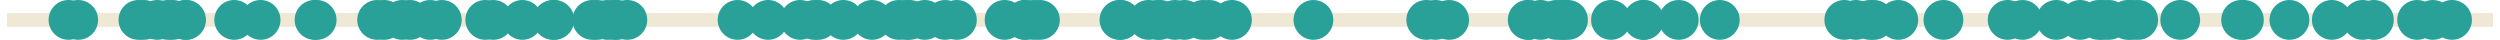
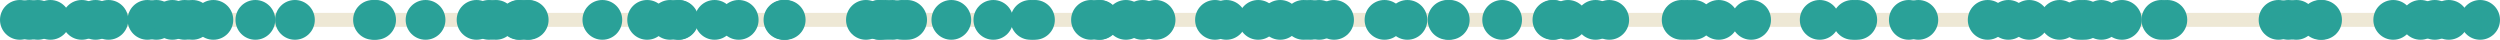
- <svg xmlns="http://www.w3.org/2000/svg" version="1.1" width="285.063pt" height="4.539pt" viewBox="-62.039 -62.039 285.063 4.539">
+ <svg xmlns="http://www.w3.org/2000/svg" version="1.1" width="285.449pt" height="4.539pt" viewBox="-62.039 -62.039 285.449 4.539">
  <g id="page1">
-     <path d="M-61.242-59.77H222.227" stroke="#eee8d5" fill="none" stroke-width="1.594" />
-     <path d="M11.762-59.77C11.762-61.023 10.746-62.039 9.492-62.039S7.227-61.023 7.227-59.77C7.227-58.516 8.238-57.5 9.492-57.5S11.762-58.516 11.762-59.77Z" fill="#2aa198" />
-     <path d="M217.633-59.77C217.633-61.023 216.617-62.039 215.364-62.039C214.11-62.039 213.094-61.023 213.094-59.77C213.094-58.516 214.11-57.5 215.364-57.5C216.617-57.5 217.633-58.516 217.633-59.77Z" fill="#2aa198" />
-     <path d="M215.84-59.77C215.84-61.023 214.825-62.039 213.575-62.039C212.321-62.039 211.305-61.023 211.305-59.77C211.305-58.516 212.321-57.5 213.575-57.5C214.825-57.5 215.84-58.516 215.84-59.77Z" fill="#2aa198" />
-     <path d="M156.68-59.77C156.68-61.023 155.664-62.039 154.41-62.039C153.157-62.039 152.141-61.023 152.141-59.77C152.141-58.516 153.157-57.5 154.41-57.5C155.664-57.5 156.68-58.516 156.68-59.77Z" fill="#2aa198" />
-     <path d="M196.09-59.77C196.09-61.023 195.075-62.039 193.825-62.039C192.571-62.039 191.555-61.023 191.555-59.77C191.555-58.516 192.571-57.5 193.825-57.5C195.075-57.5 196.09-58.516 196.09-59.77Z" fill="#2aa198" />
-     <path d="M57.121-59.77C57.121-61.023 56.106-62.039 54.852-62.039C53.602-62.039 52.586-61.023 52.586-59.77C52.586-58.516 53.602-57.5 54.852-57.5C56.106-57.5 57.121-58.516 57.121-59.77Z" fill="#2aa198" />
-     <path d="M-30.059-59.77C-30.059-61.023-31.074-62.039-32.324-62.039C-33.578-62.039-34.594-61.023-34.594-59.77C-34.594-58.516-33.578-57.5-32.324-57.5C-31.074-57.5-30.059-58.516-30.059-59.77Z" fill="#2aa198" />
-     <path d="M-13.906-59.77C-13.906-61.023-14.922-62.039-16.176-62.039C-17.426-62.039-18.441-61.023-18.441-59.77C-18.441-58.516-17.426-57.5-16.176-57.5C-14.922-57.5-13.906-58.516-13.906-59.77Z" fill="#2aa198" />
-     <path d="M9.488-59.77C9.488-61.023 8.473-62.039 7.223-62.039C5.969-62.039 4.953-61.023 4.953-59.77C4.953-58.516 5.969-57.5 7.223-57.5C8.473-57.5 9.488-58.516 9.488-59.77Z" fill="#2aa198" />
-     <path d="M188.828-59.77C188.828-61.023 187.813-62.039 186.563-62.039C185.309-62.039 184.293-61.023 184.293-59.77C184.293-58.516 185.309-57.5 186.563-57.5C187.813-57.5 188.828-58.516 188.828-59.77Z" fill="#2aa198" />
-     <path d="M74.203-59.77C74.203-61.023 73.188-62.039 71.934-62.039S69.668-61.023 69.668-59.77C69.668-58.516 70.68-57.5 71.934-57.5S74.203-58.516 74.203-59.77Z" fill="#2aa198" />
-     <path d="M89.992-59.77C89.992-61.023 88.977-62.039 87.727-62.039C86.473-62.039 85.457-61.023 85.457-59.77C85.457-58.516 86.473-57.5 87.727-57.5C88.977-57.5 89.992-58.516 89.992-59.77Z" fill="#2aa198" />
-     <path d="M180-59.77C180-61.023 178.985-62.039 177.735-62.039C176.481-62.039 175.465-61.023 175.465-59.77C175.465-58.516 176.481-57.5 177.735-57.5C178.985-57.5 180-58.516 180-59.77Z" fill="#2aa198" />
-     <path d="M72.211-59.77C72.211-61.023 71.196-62.039 69.946-62.039C68.692-62.039 67.676-61.023 67.676-59.77C67.676-58.516 68.692-57.5 69.946-57.5C71.196-57.5 72.211-58.516 72.211-59.77Z" fill="#2aa198" />
-     <path d="M80.703-59.77C80.703-61.023 79.688-62.039 78.434-62.039C77.184-62.039 76.168-61.023 76.168-59.77C76.168-58.516 77.184-57.5 78.434-57.5C79.688-57.5 80.703-58.516 80.703-59.77Z" fill="#2aa198" />
-     <path d="M127.688-59.77C127.688-61.023 126.676-62.039 125.422-62.039S123.153-61.023 123.153-59.77C123.153-58.516 124.168-57.5 125.422-57.5S127.688-58.516 127.688-59.77Z" fill="#2aa198" />
-     <path d="M174.7-59.77C174.7-61.023 173.684-62.039 172.43-62.039S170.16-61.023 170.16-59.77C170.16-58.516 171.176-57.5 172.43-57.5S174.7-58.516 174.7-59.77Z" fill="#2aa198" />
-     <path d="M71.192-59.77C71.192-61.023 70.176-62.039 68.922-62.039C67.672-62.039 66.657-61.023 66.657-59.77C66.657-58.516 67.672-57.5 68.922-57.5C70.176-57.5 71.192-58.516 71.192-59.77Z" fill="#2aa198" />
-     <path d="M151.848-59.77C151.848-61.023 150.832-62.039 149.578-62.039C148.328-62.039 147.313-61.023 147.313-59.77C147.313-58.516 148.328-57.5 149.578-57.5C150.832-57.5 151.848-58.516 151.848-59.77Z" fill="#2aa198" />
-     <path d="M119.02-59.77C119.02-61.023 118.008-62.039 116.754-62.039S114.485-61.023 114.485-59.77C114.485-58.516 115.5-57.5 116.754-57.5S119.02-58.516 119.02-59.77Z" fill="#2aa198" />
-     <path d="M49.34-59.77C49.34-61.023 48.325-62.039 47.071-62.039C45.821-62.039 44.805-61.023 44.805-59.77C44.805-58.516 45.821-57.5 47.071-57.5C48.325-57.5 49.34-58.516 49.34-59.77Z" fill="#2aa198" />
-     <path d="M102.856-59.77C102.856-61.023 101.844-62.039 100.59-62.039S98.321-61.023 98.321-59.77C98.321-58.516 99.336-57.5 100.59-57.5S102.856-58.516 102.856-59.77Z" fill="#2aa198" />
-     <path d="M-40.066-59.77C-40.066-61.023-41.082-62.039-42.336-62.039C-43.586-62.039-44.602-61.023-44.602-59.77C-44.602-58.516-43.586-57.5-42.336-57.5C-41.082-57.5-40.066-58.516-40.066-59.77Z" fill="#2aa198" />
-     <path d="M10.609-59.77C10.609-61.023 9.594-62.039 8.344-62.039C7.09-62.039 6.074-61.023 6.074-59.77C6.074-58.516 7.09-57.5 8.344-57.5C9.594-57.5 10.609-58.516 10.609-59.77Z" fill="#2aa198" />
-     <path d="M-40.633-59.77C-40.633-61.023-41.648-62.039-42.902-62.039C-44.152-62.039-45.168-61.023-45.168-59.77C-45.168-58.516-44.152-57.5-42.902-57.5C-41.648-57.5-40.633-58.516-40.633-59.77Z" fill="#2aa198" />
-     <path d="M201.282-59.77C201.282-61.023 200.266-62.039 199.012-62.039C197.762-62.039 196.746-61.023 196.746-59.77C196.746-58.516 197.762-57.5 199.012-57.5C200.266-57.5 201.282-58.516 201.282-59.77Z" fill="#2aa198" />
-     <path d="M39.664-59.77C39.664-61.023 38.648-62.039 37.395-62.039C36.145-62.039 35.129-61.023 35.129-59.77C35.129-58.516 36.145-57.5 37.395-57.5C38.648-57.5 39.664-58.516 39.664-59.77Z" fill="#2aa198" />
-     <path d="M-15.973-59.77C-15.973-61.023-16.988-62.039-18.242-62.039S-20.508-61.023-20.508-59.77C-20.508-58.516-19.496-57.5-18.242-57.5S-15.973-58.516-15.973-59.77Z" fill="#2aa198" />
-     <path d="M183.285-59.77C183.285-61.023 182.27-62.039 181.016-62.039S178.746-61.023 178.746-59.77C178.746-58.516 179.762-57.5 181.016-57.5S183.285-58.516 183.285-59.77Z" fill="#2aa198" />
-     <path d="M24.336-59.77C24.336-61.023 23.32-62.039 22.066-62.039S19.797-61.023 19.797-59.77C19.797-58.516 20.812-57.5 22.066-57.5S24.336-58.516 24.336-59.77Z" fill="#2aa198" />
-     <path d="M180.7-59.77C180.7-61.023 179.688-62.039 178.434-62.039S176.164-61.023 176.164-59.77C176.164-58.516 177.18-57.5 178.434-57.5S180.7-58.516 180.7-59.77Z" fill="#2aa198" />
-     <path d="M36.395-59.77C36.395-61.023 35.379-62.039 34.125-62.039C32.875-62.039 31.859-61.023 31.859-59.77C31.859-58.516 32.875-57.5 34.125-57.5C35.379-57.5 36.395-58.516 36.395-59.77Z" fill="#2aa198" />
-     <path d="M118.492-59.77C118.492-61.023 117.477-62.039 116.227-62.039C114.973-62.039 113.957-61.023 113.957-59.77C113.957-58.516 114.973-57.5 116.227-57.5C117.477-57.5 118.492-58.516 118.492-59.77Z" fill="#2aa198" />
-     <path d="M115.891-59.77C115.891-61.023 114.875-62.039 113.621-62.039C112.371-62.039 111.356-61.023 111.356-59.77C111.356-58.516 112.371-57.5 113.621-57.5C114.875-57.5 115.891-58.516 115.891-59.77Z" fill="#2aa198" />
-     <path d="M48-59.77C48-61.023 46.985-62.039 45.731-62.039S43.461-61.023 43.461-59.77C43.461-58.516 44.477-57.5 45.731-57.5S48-58.516 48-59.77Z" fill="#2aa198" />
-     <path d="M-43.375-59.77C-43.375-61.023-44.391-62.039-45.645-62.039C-46.895-62.039-47.91-61.023-47.91-59.77C-47.91-58.516-46.895-57.5-45.645-57.5C-44.391-57.5-43.375-58.516-43.375-59.77Z" fill="#2aa198" />
-     <path d="M67.875-59.77C67.875-61.023 66.86-62.039 65.606-62.039S63.34-61.023 63.34-59.77C63.34-58.516 64.352-57.5 65.606-57.5S67.875-58.516 67.875-59.77Z" fill="#2aa198" />
-     <path d="M-38.605-59.77C-38.605-61.023-39.621-62.039-40.871-62.039C-42.125-62.039-43.141-61.023-43.141-59.77C-43.141-58.516-42.125-57.5-40.871-57.5C-39.621-57.5-38.605-58.516-38.605-59.77Z" fill="#2aa198" />
-     <path d="M206.117-59.77C206.117-61.023 205.102-62.039 203.848-62.039C202.598-62.039 201.582-61.023 201.582-59.77C201.582-58.516 202.598-57.5 203.848-57.5C205.102-57.5 206.117-58.516 206.117-59.77Z" fill="#2aa198" />
-     <path d="M58.11-59.77C58.11-61.023 57.098-62.039 55.844-62.039S53.575-61.023 53.575-59.77C53.575-58.516 54.59-57.5 55.844-57.5S58.11-58.516 58.11-59.77Z" fill="#2aa198" />
-     <path d="M195.774-59.77C195.774-61.023 194.758-62.039 193.508-62.039C192.254-62.039 191.239-61.023 191.239-59.77C191.239-58.516 192.254-57.5 193.508-57.5C194.758-57.5 195.774-58.516 195.774-59.77Z" fill="#2aa198" />
-     <path d="M105.469-59.77C105.469-61.023 104.453-62.039 103.203-62.039C101.95-62.039 100.934-61.023 100.934-59.77C100.934-58.516 101.95-57.5 103.203-57.5C104.453-57.5 105.469-58.516 105.469-59.77Z" fill="#2aa198" />
-     <path d="M75.297-59.77C75.297-61.023 74.282-62.039 73.028-62.039C71.778-62.039 70.762-61.023 70.762-59.77C70.762-58.516 71.778-57.5 73.028-57.5C74.282-57.5 75.297-58.516 75.297-59.77Z" fill="#2aa198" />
-     <path d="M-16.77-59.77C-16.77-61.023-17.785-62.039-19.039-62.039C-20.289-62.039-21.305-61.023-21.305-59.77C-21.305-58.516-20.289-57.5-19.039-57.5C-17.785-57.5-16.77-58.516-16.77-59.77Z" fill="#2aa198" />
-     <path d="M72.492-59.77C72.492-61.023 71.477-62.039 70.227-62.039C68.973-62.039 67.957-61.023 67.957-59.77C67.957-58.516 68.973-57.5 70.227-57.5C71.477-57.5 72.492-58.516 72.492-59.77Z" fill="#2aa198" />
-     <path d="M-.207-59.77C-.207-61.023-1.223-62.039-2.477-62.039C-3.727-62.039-4.742-61.023-4.742-59.77C-4.742-58.516-3.727-57.5-2.477-57.5C-1.223-57.5-.207-58.516-.207-59.77Z" fill="#2aa198" />
-     <path d="M127.598-59.77C127.598-61.023 126.582-62.039 125.332-62.039C124.078-62.039 123.063-61.023 123.063-59.77C123.063-58.516 124.078-57.5 125.332-57.5C126.582-57.5 127.598-58.516 127.598-59.77Z" fill="#2aa198" />
-     <path d="M-33.066-59.77C-33.066-61.023-34.082-62.039-35.336-62.039S-37.602-61.023-37.602-59.77C-37.602-58.516-36.59-57.5-35.336-57.5S-33.066-58.516-33.066-59.77Z" fill="#2aa198" />
-     <path d="M161.828-59.77C161.828-61.023 160.813-62.039 159.563-62.039C158.309-62.039 157.293-61.023 157.293-59.77C157.293-58.516 158.309-57.5 159.563-57.5C160.813-57.5 161.828-58.516 161.828-59.77Z" fill="#2aa198" />
-     <path d="M117.703-59.77C117.703-61.023 116.688-62.039 115.434-62.039C114.184-62.039 113.168-61.023 113.168-59.77C113.168-58.516 114.184-57.5 115.434-57.5C116.688-57.5 117.703-58.516 117.703-59.77Z" fill="#2aa198" />
-     <path d="M179.535-59.77C179.535-61.023 178.52-62.039 177.266-62.039S174.996-61.023 174.996-59.77C174.996-58.516 176.012-57.5 177.266-57.5S179.535-58.516 179.535-59.77Z" fill="#2aa198" />
-     <path d="M177.414-59.77C177.414-61.023 176.399-62.039 175.145-62.039C173.895-62.039 172.879-61.023 172.879-59.77C172.879-58.516 173.895-57.5 175.145-57.5C176.399-57.5 177.414-58.516 177.414-59.77Z" fill="#2aa198" />
-     <path d="M78.121-59.77C78.121-61.023 77.106-62.039 75.852-62.039C74.602-62.039 73.586-61.023 73.586-59.77C73.586-58.516 74.602-57.5 75.852-57.5C77.106-57.5 78.121-58.516 78.121-59.77Z" fill="#2aa198" />
-     <path d="M170.84-59.77C170.84-61.023 169.825-62.039 168.571-62.039C167.321-62.039 166.305-61.023 166.305-59.77C166.305-58.516 167.321-57.5 168.571-57.5C169.825-57.5 170.84-58.516 170.84-59.77Z" fill="#2aa198" />
-     <path d="M-51.965-59.77C-51.965-61.023-52.98-62.039-54.234-62.039C-55.484-62.039-56.5-61.023-56.5-59.77C-56.5-58.516-55.484-57.5-54.234-57.5C-52.98-57.5-51.965-58.516-51.965-59.77Z" fill="#2aa198" />
-     <path d="M45.68-59.77C45.68-61.023 44.664-62.039 43.414-62.039C42.16-62.039 41.145-61.023 41.145-59.77C41.145-58.516 42.16-57.5 43.414-57.5C44.664-57.5 45.68-58.516 45.68-59.77Z" fill="#2aa198" />
-     <path d="M-4.438-59.77C-4.438-61.023-5.453-62.039-6.707-62.039C-7.957-62.039-8.973-61.023-8.973-59.77C-8.973-58.516-7.957-57.5-6.707-57.5C-5.453-57.5-4.438-58.516-4.438-59.77Z" fill="#2aa198" />
-     <path d="M77.387-59.77C77.387-61.023 76.371-62.039 75.117-62.039C73.864-62.039 72.848-61.023 72.848-59.77C72.848-58.516 73.864-57.5 75.117-57.5C76.371-57.5 77.387-58.516 77.387-59.77Z" fill="#2aa198" />
-     <path d="M43.95-59.77C43.95-61.023 42.934-62.039 41.684-62.039C40.43-62.039 39.414-61.023 39.414-59.77C39.414-58.516 40.43-57.5 41.684-57.5C42.934-57.5 43.95-58.516 43.95-59.77Z" fill="#2aa198" />
-     <path d="M31.461-59.77C31.461-61.023 30.445-62.039 29.195-62.039C27.941-62.039 26.926-61.023 26.926-59.77C26.926-58.516 27.941-57.5 29.195-57.5C30.445-57.5 31.461-58.516 31.461-59.77Z" fill="#2aa198" />
-     <path d="M210.914-59.77C210.914-61.023 209.899-62.039 208.645-62.039C207.395-62.039 206.379-61.023 206.379-59.77C206.379-58.516 207.395-57.5 208.645-57.5C209.899-57.5 210.914-58.516 210.914-59.77Z" fill="#2aa198" />
-     <path d="M169.149-59.77C169.149-61.023 168.133-62.039 166.879-62.039C165.629-62.039 164.614-61.023 164.614-59.77C164.614-58.516 165.629-57.5 166.879-57.5C168.133-57.5 169.149-58.516 169.149-59.77Z" fill="#2aa198" />
-     <path d="M57.117-59.77C57.117-61.023 56.102-62.039 54.848-62.039C53.598-62.039 52.582-61.023 52.582-59.77C52.582-58.516 53.598-57.5 54.848-57.5C56.102-57.5 57.117-58.516 57.117-59.77Z" fill="#2aa198" />
-     <path d="M-23.906-59.77C-23.906-61.023-24.922-62.039-26.176-62.039C-27.426-62.039-28.441-61.023-28.441-59.77C-28.441-58.516-27.426-57.5-26.176-57.5C-24.922-57.5-23.906-58.516-23.906-59.77Z" fill="#2aa198" />
-     <path d="M103.918-59.77C103.918-61.023 102.903-62.039 101.649-62.039C100.399-62.039 99.383-61.023 99.383-59.77C99.383-58.516 100.399-57.5 101.649-57.5C102.903-57.5 103.918-58.516 103.918-59.77Z" fill="#2aa198" />
-     <path d="M-10.719-59.77C-10.719-61.023-11.734-62.039-12.988-62.039C-14.238-62.039-15.254-61.023-15.254-59.77C-15.254-58.516-14.238-57.5-12.988-57.5C-11.734-57.5-10.719-58.516-10.719-59.77Z" fill="#2aa198" />
-     <path d="M-43.988-59.77C-43.988-61.023-45.004-62.039-46.258-62.039C-47.508-62.039-48.523-61.023-48.523-59.77C-48.523-58.516-47.508-57.5-46.258-57.5C-45.004-57.5-43.988-58.516-43.988-59.77Z" fill="#2aa198" />
-     <path d="M-3.527-59.77C-3.527-61.023-4.539-62.039-5.793-62.039S-8.062-61.023-8.062-59.77C-8.062-58.516-7.047-57.5-5.793-57.5S-3.527-58.516-3.527-59.77Z" fill="#2aa198" />
-     <path d="M33.516-59.77C33.516-61.023 32.5-62.039 31.25-62.039C29.996-62.039 28.98-61.023 28.98-59.77C28.98-58.516 29.996-57.5 31.25-57.5C32.5-57.5 33.516-58.516 33.516-59.77Z" fill="#2aa198" />
-     <path d="M-38.559-59.77C-38.559-61.023-39.57-62.039-40.824-62.039S-43.094-61.023-43.094-59.77C-43.094-58.516-42.078-57.5-40.824-57.5S-38.559-58.516-38.559-59.77Z" fill="#2aa198" />
-     <path d="M27.812-59.77C27.812-61.023 26.797-62.039 25.543-62.039C24.293-62.039 23.277-61.023 23.277-59.77C23.277-58.516 24.293-57.5 25.543-57.5C26.797-57.5 27.812-58.516 27.812-59.77Z" fill="#2aa198" />
-     <path d="M-23.664-59.77C-23.664-61.023-24.68-62.039-25.934-62.039C-27.184-62.039-28.199-61.023-28.199-59.77C-28.199-58.516-27.184-57.5-25.934-57.5C-24.68-57.5-23.664-58.516-23.664-59.77Z" fill="#2aa198" />
-     <path d="M58.805-59.77C58.805-61.023 57.789-62.039 56.535-62.039C55.282-62.039 54.27-61.023 54.27-59.77C54.27-58.516 55.282-57.5 56.535-57.5C57.789-57.5 58.805-58.516 58.805-59.77Z" fill="#2aa198" />
-     <path d="M118.328-59.77C118.328-61.023 117.313-62.039 116.063-62.039C114.809-62.039 113.793-61.023 113.793-59.77C113.793-58.516 114.809-57.5 116.063-57.5C117.313-57.5 118.328-58.516 118.328-59.77Z" fill="#2aa198" />
-     <path d="M68.02-59.77C68.02-61.023 67.004-62.039 65.754-62.039C64.5-62.039 63.485-61.023 63.485-59.77C63.485-58.516 64.5-57.5 65.754-57.5C67.004-57.5 68.02-58.516 68.02-59.77Z" fill="#2aa198" />
-     <path d="M-41.832-59.77C-41.832-61.023-42.848-62.039-44.098-62.039C-45.352-62.039-46.367-61.023-46.367-59.77C-46.367-58.516-45.352-57.5-44.098-57.5C-42.848-57.5-41.832-58.516-41.832-59.77Z" fill="#2aa198" />
-     <path d="M184.035-59.77C184.035-61.023 183.02-62.039 181.77-62.039C180.516-62.039 179.5-61.023 179.5-59.77C179.5-58.516 180.516-57.5 181.77-57.5C183.02-57.5 184.035-58.516 184.035-59.77Z" fill="#2aa198" />
-     <path d="M209.629-59.77C209.629-61.023 208.614-62.039 207.364-62.039C206.11-62.039 205.094-61.023 205.094-59.77C205.094-58.516 206.11-57.5 207.364-57.5C208.614-57.5 209.629-58.516 209.629-59.77Z" fill="#2aa198" />
-     <path d="M3.441-59.77C3.441-61.023 2.426-62.039 1.176-62.039C-.078-62.039-1.094-61.023-1.094-59.77C-1.094-58.516-.078-57.5 1.176-57.5C2.426-57.5 3.441-58.516 3.441-59.77Z" fill="#2aa198" />
-     <path d="M10.238-59.77C10.238-61.023 9.223-62.039 7.969-62.039C6.719-62.039 5.703-61.023 5.703-59.77C5.703-58.516 6.719-57.5 7.969-57.5C9.223-57.5 10.238-58.516 10.238-59.77Z" fill="#2aa198" />
-     <path d="M150.524-59.77C150.524-61.023 149.508-62.039 148.254-62.039C147.004-62.039 145.989-61.023 145.989-59.77C145.989-58.516 147.004-57.5 148.254-57.5C149.508-57.5 150.524-58.516 150.524-59.77Z" fill="#2aa198" />
-     <path d="M219.821-59.77C219.821-61.023 218.805-62.039 217.551-62.039C216.301-62.039 215.285-61.023 215.285-59.77C215.285-58.516 216.301-57.5 217.551-57.5C218.805-57.5 219.821-58.516 219.821-59.77Z" fill="#2aa198" />
-     <path d="M153.453-59.77C153.453-61.023 152.438-62.039 151.184-62.039S148.914-61.023 148.914-59.77C148.914-58.516 149.93-57.5 151.184-57.5S153.453-58.516 153.453-59.77Z" fill="#2aa198" />
-     <path d="M8.309-59.77C8.309-61.023 7.293-62.039 6.039-62.039C4.789-62.039 3.773-61.023 3.773-59.77C3.773-58.516 4.789-57.5 6.039-57.5C7.293-57.5 8.309-58.516 8.309-59.77Z" fill="#2aa198" />
-     <path d="M136.328-59.77C136.328-61.023 135.313-62.039 134.059-62.039C132.809-62.039 131.793-61.023 131.793-59.77C131.793-58.516 132.809-57.5 134.059-57.5C135.313-57.5 136.328-58.516 136.328-59.77Z" fill="#2aa198" />
-     <path d="M-50.855-59.77C-50.855-61.023-51.867-62.039-53.121-62.039C-54.375-62.039-55.391-61.023-55.391-59.77C-55.391-58.516-54.375-57.5-53.121-57.5C-51.867-57.5-50.855-58.516-50.855-59.77Z" fill="#2aa198" />
-     <path d="M33.086-59.77C33.086-61.023 32.07-62.039 30.816-62.039S28.551-61.023 28.551-59.77C28.551-58.516 29.562-57.5 30.816-57.5S33.086-58.516 33.086-59.77Z" fill="#2aa198" />
-     <path d="M131.645-59.77C131.645-61.023 130.629-62.039 129.375-62.039S127.106-61.023 127.106-59.77C127.106-58.516 128.121-57.5 129.375-57.5S131.645-58.516 131.645-59.77Z" fill="#2aa198" />
-     <path d="M54.778-59.77C54.778-61.023 53.762-62.039 52.508-62.039C51.258-62.039 50.242-61.023 50.242-59.77C50.242-58.516 51.258-57.5 52.508-57.5C53.762-57.5 54.778-58.516 54.778-59.77Z" fill="#2aa198" />
-     <path d="M43.532-59.77C43.532-61.023 42.516-62.039 41.262-62.039C40.012-62.039 38.996-61.023 38.996-59.77C38.996-58.516 40.012-57.5 41.262-57.5C42.516-57.5 43.532-58.516 43.532-59.77Z" fill="#2aa198" />
-     <path d="M42.711-59.77C42.711-61.023 41.7-62.039 40.446-62.039S38.176-61.023 38.176-59.77C38.176-58.516 39.192-57.5 40.446-57.5S42.711-58.516 42.711-59.77Z" fill="#2aa198" />
-     <path d="M153.903-59.77C153.903-61.023 152.887-62.039 151.633-62.039S149.367-61.023 149.367-59.77C149.367-58.516 150.379-57.5 151.633-57.5S153.903-58.516 153.903-59.77Z" fill="#2aa198" />
-     <path d="M114.567-59.77C114.567-61.023 113.551-62.039 112.297-62.039C111.047-62.039 110.032-61.023 110.032-59.77C110.032-58.516 111.047-57.5 112.297-57.5C113.551-57.5 114.567-58.516 114.567-59.77Z" fill="#2aa198" />
-     <path d="M123.922-59.77C123.922-61.023 122.907-62.039 121.653-62.039C120.403-62.039 119.387-61.023 119.387-59.77C119.387-58.516 120.403-57.5 121.653-57.5C122.907-57.5 123.922-58.516 123.922-59.77Z" fill="#2aa198" />
-     <path d="M114.426-59.77C114.426-61.023 113.414-62.039 112.16-62.039C110.907-62.039 109.891-61.023 109.891-59.77C109.891-58.516 110.907-57.5 112.16-57.5C113.414-57.5 114.426-58.516 114.426-59.77Z" fill="#2aa198" />
-     <path d="M182.856-59.77C182.856-61.023 181.84-62.039 180.586-62.039C179.336-62.039 178.321-61.023 178.321-59.77C178.321-58.516 179.336-57.5 180.586-57.5C181.84-57.5 182.856-58.516 182.856-59.77Z" fill="#2aa198" />
-     <path d="M-9.395-59.77C-9.395-61.023-10.41-62.039-11.664-62.039C-12.914-62.039-13.93-61.023-13.93-59.77C-13.93-58.516-12.914-57.5-11.664-57.5C-10.41-57.5-9.395-58.516-9.395-59.77Z" fill="#2aa198" />
-     <path d="M-13.02-59.77C-13.02-61.023-14.035-62.039-15.289-62.039C-16.539-62.039-17.555-61.023-17.555-59.77C-17.555-58.516-16.539-57.5-15.289-57.5C-14.035-57.5-13.02-58.516-13.02-59.77Z" fill="#2aa198" />
-     <path d="M7.769-59.77C7.769-61.023 6.754-62.039 5.5-62.039S3.234-61.023 3.234-59.77C3.234-58.516 4.246-57.5 5.5-57.5S7.769-58.516 7.769-59.77Z" fill="#2aa198" />
-     <path d="M3.277-59.77C3.277-61.023 2.262-62.039 1.012-62.039C-.242-62.039-1.258-61.023-1.258-59.77C-1.258-58.516-.242-57.5 1.012-57.5C2.262-57.5 3.277-58.516 3.277-59.77Z" fill="#2aa198" />
+     <path d="M-60.953-59.77H222.511" stroke="#eee8d5" fill="none" stroke-width="1.594" />
+     <path d="M119.258-59.77C119.258-61.023 118.242-62.039 116.992-62.039C115.738-62.039 114.722-61.023 114.722-59.77C114.722-58.516 115.738-57.5 116.992-57.5C118.242-57.5 119.258-58.516 119.258-59.77Z" fill="#2aa198" />
+     <path d="M105.765-59.77C105.765-61.023 104.75-62.039 103.496-62.039S101.226-61.023 101.226-59.77C101.226-58.516 102.242-57.5 103.496-57.5S105.765-58.516 105.765-59.77Z" fill="#2aa198" />
+     <path d="M89.855-59.77C89.855-61.023 88.84-62.039 87.586-62.039C86.336-62.039 85.32-61.023 85.32-59.77C85.32-58.516 86.336-57.5 87.586-57.5C88.84-57.5 89.855-58.516 89.855-59.77Z" fill="#2aa198" />
+     <path d="M-.398-59.77C-.398-61.023-1.414-62.039-2.664-62.039C-3.918-62.039-4.934-61.023-4.934-59.77C-4.934-58.516-3.918-57.5-2.664-57.5C-1.414-57.5-.398-58.516-.398-59.77Z" fill="#2aa198" />
+     <path d="M205.363-59.77C205.363-61.023 204.347-62.039 203.097-62.039C201.843-62.039 200.828-61.023 200.828-59.77C200.828-58.516 201.843-57.5 203.097-57.5C204.347-57.5 205.363-58.516 205.363-59.77Z" fill="#2aa198" />
+     <path d="M202.422-59.77C202.422-61.023 201.406-62.039 200.156-62.039C198.902-62.039 197.886-61.023 197.886-59.77C197.886-58.516 198.902-57.5 200.156-57.5C201.406-57.5 202.422-58.516 202.422-59.77Z" fill="#2aa198" />
+     <path d="M159.265-59.77C159.265-61.023 158.25-62.039 156.996-62.039C155.746-62.039 154.73-61.023 154.73-59.77C154.73-58.516 155.746-57.5 156.996-57.5C158.25-57.5 159.265-58.516 159.265-59.77Z" fill="#2aa198" />
+     <path d="M64.797-59.77C64.797-61.023 63.781-62.039 62.531-62.039C61.277-62.039 60.261-61.023 60.261-59.77C60.261-58.516 61.277-57.5 62.531-57.5C63.781-57.5 64.797-58.516 64.797-59.77Z" fill="#2aa198" />
+     <path d="M29.777-59.77C29.777-61.023 28.762-62.039 27.508-62.039S25.238-61.023 25.238-59.77C25.238-58.516 26.254-57.5 27.508-57.5S29.777-58.516 29.777-59.77Z" fill="#2aa198" />
+     <path d="M29.68-59.77C29.68-61.023 28.664-62.039 27.414-62.039C26.16-62.039 25.145-61.023 25.145-59.77C25.145-58.516 26.16-57.5 27.414-57.5C28.664-57.5 29.68-58.516 29.68-59.77Z" fill="#2aa198" />
+     <path d="M40.726-59.77C40.726-61.023 39.711-62.039 38.461-62.039C37.207-62.039 36.191-61.023 36.191-59.77C36.191-58.516 37.207-57.5 38.461-57.5C39.711-57.5 40.726-58.516 40.726-59.77Z" fill="#2aa198" />
+     <path d="M90.851-59.77C90.851-61.023 89.836-62.039 88.582-62.039S86.316-61.023 86.316-59.77C86.316-58.516 87.328-57.5 88.582-57.5S90.851-58.516 90.851-59.77Z" fill="#2aa198" />
+     <path d="M70.656-59.77C70.656-61.023 69.64-62.039 68.386-62.039C67.133-62.039 66.121-61.023 66.121-59.77C66.121-58.516 67.133-57.5 68.386-57.5C69.64-57.5 70.656-58.516 70.656-59.77Z" fill="#2aa198" />
+     <path d="M158.175-59.77C158.175-61.023 157.16-62.039 155.906-62.039C154.656-62.039 153.64-61.023 153.64-59.77C153.64-58.516 154.656-57.5 155.906-57.5C157.16-57.5 158.175-58.516 158.175-59.77Z" fill="#2aa198" />
+     <path d="M-42.938-59.77C-42.938-61.023-43.953-62.039-45.207-62.039C-46.457-62.039-47.473-61.023-47.473-59.77C-47.473-58.516-46.457-57.5-45.207-57.5C-43.953-57.5-42.938-58.516-42.938-59.77Z" fill="#2aa198" />
+     <path d="M-38.688-59.77C-38.688-61.023-39.703-62.039-40.953-62.039C-42.207-62.039-43.223-61.023-43.223-59.77C-43.223-58.516-42.207-57.5-40.953-57.5C-39.703-57.5-38.688-58.516-38.688-59.77Z" fill="#2aa198" />
+     <path d="M17.73-59.77C17.73-61.023 16.715-62.039 15.461-62.039C14.211-62.039 13.195-61.023 13.195-59.77C13.195-58.516 14.211-57.5 15.461-57.5C16.715-57.5 17.73-58.516 17.73-59.77Z" fill="#2aa198" />
+     <path d="M-41.922-59.77C-41.922-61.023-42.938-62.039-44.191-62.039C-45.441-62.039-46.457-61.023-46.457-59.77C-46.457-58.516-45.441-57.5-44.191-57.5C-42.938-57.5-41.922-58.516-41.922-59.77Z" fill="#2aa198" />
+     <path d="M182.508-59.77C182.508-61.023 181.492-62.039 180.242-62.039C178.988-62.039 177.972-61.023 177.972-59.77C177.972-58.516 178.988-57.5 180.242-57.5C181.492-57.5 182.508-58.516 182.508-59.77Z" fill="#2aa198" />
+     <path d="M-3.941-59.77C-3.941-61.023-4.957-62.039-6.207-62.039C-7.461-62.039-8.477-61.023-8.477-59.77C-8.477-58.516-7.461-57.5-6.207-57.5C-4.957-57.5-3.941-58.516-3.941-59.77Z" fill="#2aa198" />
+     <path d="M41.359-59.77C41.359-61.023 40.343-62.039 39.09-62.039C37.84-62.039 36.824-61.023 36.824-59.77C36.824-58.516 37.84-57.5 39.09-57.5C40.343-57.5 41.359-58.516 41.359-59.77Z" fill="#2aa198" />
+     <path d="M218.226-59.77C218.226-61.023 217.215-62.039 215.961-62.039S213.691-61.023 213.691-59.77C213.691-58.516 214.707-57.5 215.961-57.5S218.226-58.516 218.226-59.77Z" fill="#2aa198" />
+     <path d="M80.254-59.77C80.254-61.023 79.238-62.039 77.984-62.039C76.734-62.039 75.718-61.023 75.718-59.77C75.718-58.516 76.734-57.5 77.984-57.5C79.238-57.5 80.254-58.516 80.254-59.77Z" fill="#2aa198" />
+     <path d="M123.972-59.77C123.972-61.023 122.957-62.039 121.707-62.039C120.453-62.039 119.437-61.023 119.437-59.77C119.437-58.516 120.453-57.5 121.707-57.5C122.957-57.5 123.972-58.516 123.972-59.77Z" fill="#2aa198" />
+     <path d="M122.406-59.77C122.406-61.023 121.394-62.039 120.14-62.039S117.871-61.023 117.871-59.77C117.871-58.516 118.886-57.5 120.14-57.5S122.406-58.516 122.406-59.77Z" fill="#2aa198" />
+     <path d="M-50.434-59.77C-50.434-61.023-51.449-62.039-52.703-62.039C-53.953-62.039-54.969-61.023-54.969-59.77C-54.969-58.516-53.953-57.5-52.703-57.5C-51.449-57.5-50.434-58.516-50.434-59.77Z" fill="#2aa198" />
+     <path d="M-5.359-59.77C-5.359-61.023-6.375-62.039-7.629-62.039C-8.879-62.039-9.895-61.023-9.895-59.77C-9.895-58.516-8.879-57.5-7.629-57.5C-6.375-57.5-5.359-58.516-5.359-59.77Z" fill="#2aa198" />
+     <path d="M187.008-59.77C187.008-61.023 185.992-62.039 184.738-62.039C183.488-62.039 182.472-61.023 182.472-59.77C182.472-58.516 183.488-57.5 184.738-57.5C185.992-57.5 187.008-58.516 187.008-59.77Z" fill="#2aa198" />
+     <path d="M48.851-59.77C48.851-61.023 47.836-62.039 46.582-62.039C45.332-62.039 44.316-61.023 44.316-59.77C44.316-58.516 45.332-57.5 46.582-57.5C47.836-57.5 48.851-58.516 48.851-59.77Z" fill="#2aa198" />
+     <path d="M201.504-59.77C201.504-61.023 200.488-62.039 199.234-62.039S196.965-61.023 196.965-59.77C196.965-58.516 197.98-57.5 199.234-57.5S201.504-58.516 201.504-59.77Z" fill="#2aa198" />
+     <path d="M39.097-59.77C39.097-61.023 38.082-62.039 36.828-62.039C35.578-62.039 34.562-61.023 34.562-59.77C34.562-58.516 35.578-57.5 36.828-57.5C38.082-57.5 39.097-58.516 39.097-59.77Z" fill="#2aa198" />
+     <path d="M177.64-59.77C177.64-61.023 176.625-62.039 175.371-62.039S173.101-61.023 173.101-59.77C173.101-58.516 174.117-57.5 175.371-57.5S177.64-58.516 177.64-59.77Z" fill="#2aa198" />
+     <path d="M-35.406-59.77C-35.406-61.023-36.422-62.039-37.676-62.039S-39.941-61.023-39.941-59.77C-39.941-58.516-38.93-57.5-37.676-57.5S-35.406-58.516-35.406-59.77Z" fill="#2aa198" />
+     <path d="M43.808-59.77C43.808-61.023 42.793-62.039 41.539-62.039S39.273-61.023 39.273-59.77C39.273-58.516 40.285-57.5 41.539-57.5S43.808-58.516 43.808-59.77Z" fill="#2aa198" />
+     <path d="M65.793-59.77C65.793-61.023 64.777-62.039 63.527-62.039C62.273-62.039 61.258-61.023 61.258-59.77C61.258-58.516 62.273-57.5 63.527-57.5C64.777-57.5 65.793-58.516 65.793-59.77Z" fill="#2aa198" />
+     <path d="M.598-59.77C.598-61.023-.418-62.039-1.672-62.039C-2.922-62.039-3.938-61.023-3.938-59.77C-3.938-58.516-2.922-57.5-1.672-57.5C-.418-57.5 .598-58.516 .598-59.77Z" fill="#2aa198" />
+     <path d="M136.465-59.77C136.465-61.023 135.449-62.039 134.199-62.039C132.945-62.039 131.929-61.023 131.929-59.77C131.929-58.516 132.945-57.5 134.199-57.5C135.449-57.5 136.465-58.516 136.465-59.77Z" fill="#2aa198" />
+     <path d="M-37.797-59.77C-37.797-61.023-38.812-62.039-40.062-62.039C-41.316-62.039-42.332-61.023-42.332-59.77C-42.332-58.516-41.316-57.5-40.062-57.5C-38.812-57.5-37.797-58.516-37.797-59.77Z" fill="#2aa198" />
+     <path d="M-56.418-59.77C-56.418-61.023-57.43-62.039-58.684-62.039C-59.938-62.039-60.953-61.023-60.953-59.77C-60.953-58.516-59.938-57.5-58.684-57.5C-57.43-57.5-56.418-58.516-56.418-59.77Z" fill="#2aa198" />
+     <path d="M92.554-59.77C92.554-61.023 91.539-62.039 90.285-62.039C89.035-62.039 88.019-61.023 88.019-59.77C88.019-58.516 89.035-57.5 90.285-57.5C91.539-57.5 92.554-58.516 92.554-59.77Z" fill="#2aa198" />
+     <path d="M14.117-59.77C14.117-61.023 13.102-62.039 11.852-62.039C10.598-62.039 9.582-61.023 9.582-59.77C9.582-58.516 10.598-57.5 11.852-57.5C13.102-57.5 14.117-58.516 14.117-59.77Z" fill="#2aa198" />
+     <path d="M148-59.77C148-61.023 146.984-62.039 145.734-62.039C144.48-62.039 143.465-61.023 143.465-59.77C143.465-58.516 144.48-57.5 145.734-57.5C146.984-57.5 148-58.516 148-59.77Z" fill="#2aa198" />
+     <path d="M223.41-59.77C223.41-61.023 222.394-62.039 221.14-62.039C219.89-62.039 218.875-61.023 218.875-59.77C218.875-58.516 219.89-57.5 221.14-57.5C222.394-57.5 223.41-58.516 223.41-59.77Z" fill="#2aa198" />
+     <path d="M72.175-59.77C72.175-61.023 71.164-62.039 69.91-62.039S67.64-61.023 67.64-59.77C67.64-58.516 68.656-57.5 69.91-57.5S72.175-58.516 72.175-59.77Z" fill="#2aa198" />
+     <path d="M219.824-59.77C219.824-61.023 218.808-62.039 217.554-62.039C216.304-62.039 215.289-61.023 215.289-59.77C215.289-58.516 216.304-57.5 217.554-57.5C218.808-57.5 219.824-58.516 219.824-59.77Z" fill="#2aa198" />
+     <path d="M-57.5-59.77C-57.5-61.023-58.516-62.039-59.77-62.039C-61.023-62.039-62.039-61.023-62.039-59.77C-62.039-58.516-61.023-57.5-59.77-57.5C-58.516-57.5-57.5-58.516-57.5-59.77Z" fill="#2aa198" />
+     <path d="M180.152-59.77C180.152-61.023 179.136-62.039 177.883-62.039C176.633-62.039 175.617-61.023 175.617-59.77C175.617-58.516 176.633-57.5 177.883-57.5C179.136-57.5 180.152-58.516 180.152-59.77Z" fill="#2aa198" />
+     <path d="M140.172-59.77C140.172-61.023 139.156-62.039 137.906-62.039C136.652-62.039 135.636-61.023 135.636-59.77C135.636-58.516 136.652-57.5 137.906-57.5C139.156-57.5 140.172-58.516 140.172-59.77Z" fill="#2aa198" />
+     <path d="M16.738-59.77C16.738-61.023 15.723-62.039 14.473-62.039C13.219-62.039 12.203-61.023 12.203-59.77C12.203-58.516 13.219-57.5 14.473-57.5C15.723-57.5 16.738-58.516 16.738-59.77Z" fill="#2aa198" />
+     <path d="M-48.863-59.77C-48.863-61.023-49.879-62.039-51.133-62.039C-52.383-62.039-53.398-61.023-53.398-59.77C-53.398-58.516-52.383-57.5-51.133-57.5C-49.879-57.5-48.863-58.516-48.863-59.77Z" fill="#2aa198" />
+     <path d="M205.152-59.77C205.152-61.023 204.136-62.039 202.886-62.039C201.633-62.039 200.617-61.023 200.617-59.77C200.617-58.516 201.633-57.5 202.886-57.5C204.136-57.5 205.152-58.516 205.152-59.77Z" fill="#2aa198" />
+     <path d="M167.179-59.77C167.179-61.023 166.164-62.039 164.914-62.039C163.66-62.039 162.644-61.023 162.644-59.77C162.644-58.516 163.66-57.5 164.914-57.5C166.164-57.5 167.179-58.516 167.179-59.77Z" fill="#2aa198" />
+     <path d="M68.781-59.77C68.781-61.023 67.765-62.039 66.515-62.039C65.261-62.039 64.246-61.023 64.246-59.77C64.246-58.516 65.261-57.5 66.515-57.5C67.765-57.5 68.781-58.516 68.781-59.77Z" fill="#2aa198" />
+     <path d="M-3.148-59.77C-3.148-61.023-4.164-62.039-5.418-62.039C-6.668-62.039-7.684-61.023-7.684-59.77C-7.684-58.516-6.668-57.5-5.418-57.5C-4.164-57.5-3.148-58.516-3.148-59.77Z" fill="#2aa198" />
+     <path d="M187.699-59.77C187.699-61.023 186.683-62.039 185.433-62.039C184.179-62.039 183.164-61.023 183.164-59.77C183.164-58.516 184.179-57.5 185.433-57.5C186.683-57.5 187.699-58.516 187.699-59.77Z" fill="#2aa198" />
+     <path d="M58.402-59.77C58.402-61.023 57.386-62.039 56.133-62.039C54.879-62.039 53.867-61.023 53.867-59.77C53.867-58.516 54.879-57.5 56.133-57.5C57.386-57.5 58.402-58.516 58.402-59.77Z" fill="#2aa198" />
+     <path d="M86.394-59.77C86.394-61.023 85.379-62.039 84.129-62.039C82.875-62.039 81.859-61.023 81.859-59.77C81.859-58.516 82.875-57.5 84.129-57.5C85.379-57.5 86.394-58.516 86.394-59.77Z" fill="#2aa198" />
+     <path d="M-.519-59.77C-.519-61.023-1.535-62.039-2.785-62.039C-4.039-62.039-5.055-61.023-5.055-59.77C-5.055-58.516-4.039-57.5-2.785-57.5C-1.535-57.5-.519-58.516-.519-59.77Z" fill="#2aa198" />
+     <path d="M100.929-59.77C100.929-61.023 99.914-62.039 98.66-62.039S96.394-61.023 96.394-59.77C96.394-58.516 97.406-57.5 98.66-57.5S100.929-58.516 100.929-59.77Z" fill="#2aa198" />
+     <path d="M-40.094-59.77C-40.094-61.023-41.109-62.039-42.359-62.039C-43.613-62.039-44.629-61.023-44.629-59.77C-44.629-58.516-43.613-57.5-42.359-57.5C-41.109-57.5-40.094-58.516-40.094-59.77Z" fill="#2aa198" />
+     <path d="M21.816-59.77C21.816-61.023 20.801-62.039 19.551-62.039C18.297-62.039 17.281-61.023 17.281-59.77C17.281-58.516 18.297-57.5 19.551-57.5C20.801-57.5 21.816-58.516 21.816-59.77Z" fill="#2aa198" />
+     <path d="M171.922-59.77C171.922-61.023 170.906-62.039 169.652-62.039C168.402-62.039 167.386-61.023 167.386-59.77C167.386-58.516 168.402-57.5 169.652-57.5C170.906-57.5 171.922-58.516 171.922-59.77Z" fill="#2aa198" />
+     <path d="M17.652-59.77C17.652-61.023 16.637-62.039 15.383-62.039C14.133-62.039 13.117-61.023 13.117-59.77C13.117-58.516 14.133-57.5 15.383-57.5C16.637-57.5 17.652-58.516 17.652-59.77Z" fill="#2aa198" />
+     <path d="M65.711-59.77C65.711-61.023 64.695-62.039 63.441-62.039C62.191-62.039 61.175-61.023 61.175-59.77C61.175-58.516 62.191-57.5 63.441-57.5C64.695-57.5 65.711-58.516 65.711-59.77Z" fill="#2aa198" />
+     <path d="M132.898-59.77C132.898-61.023 131.883-62.039 130.629-62.039S128.363-61.023 128.363-59.77C128.363-58.516 129.375-57.5 130.629-57.5S132.898-58.516 132.898-59.77Z" fill="#2aa198" />
+     <path d="M213.484-59.77C213.484-61.023 212.468-62.039 211.215-62.039C209.965-62.039 208.949-61.023 208.949-59.77C208.949-58.516 209.965-57.5 211.215-57.5C212.468-57.5 213.484-58.516 213.484-59.77Z" fill="#2aa198" />
+     <path d="M42.133-59.77C42.133-61.023 41.117-62.039 39.867-62.039C38.613-62.039 37.598-61.023 37.598-59.77C37.598-58.516 38.613-57.5 39.867-57.5C41.117-57.5 42.133-58.516 42.133-59.77Z" fill="#2aa198" />
+     <path d="M200.39-59.77C200.39-61.023 199.375-62.039 198.121-62.039C196.871-62.039 195.855-61.023 195.855-59.77C195.855-58.516 196.871-57.5 198.121-57.5C199.375-57.5 200.39-58.516 200.39-59.77Z" fill="#2aa198" />
+     <path d="M24.574-59.77C24.574-61.023 23.559-62.039 22.305-62.039S20.035-61.023 20.035-59.77C20.035-58.516 21.051-57.5 22.305-57.5S24.574-58.516 24.574-59.77Z" fill="#2aa198" />
+     <path d="M-26.094-59.77C-26.094-61.023-27.109-62.039-28.363-62.039S-30.629-61.023-30.629-59.77C-30.629-58.516-29.617-57.5-28.363-57.5S-26.094-58.516-26.094-59.77Z" fill="#2aa198" />
+     <path d="M-54.02-59.77C-54.02-61.023-55.035-62.039-56.289-62.039C-57.539-62.039-58.555-61.023-58.555-59.77C-58.555-58.516-57.539-57.5-56.289-57.5C-55.035-57.5-54.02-58.516-54.02-59.77Z" fill="#2aa198" />
+     <path d="M-55.453-59.77C-55.453-61.023-56.469-62.039-57.719-62.039C-58.973-62.039-59.988-61.023-59.988-59.77C-59.988-58.516-58.973-57.5-57.719-57.5C-56.469-57.5-55.453-58.516-55.453-59.77Z" fill="#2aa198" />
+     <path d="M.422-59.77C.422-61.023-.59-62.039-1.844-62.039C-3.098-62.039-4.113-61.023-4.113-59.77C-4.113-58.516-3.098-57.5-1.844-57.5C-.59-57.5 .422-58.516 .422-59.77Z" fill="#2aa198" />
+     <path d="M-30.613-59.77C-30.613-61.023-31.629-62.039-32.883-62.039S-35.152-61.023-35.152-59.77C-35.152-58.516-34.137-57.5-32.883-57.5S-30.613-58.516-30.613-59.77Z" fill="#2aa198" />
+     <path d="M169.547-59.77C169.547-61.023 168.531-62.039 167.277-62.039C166.027-62.039 165.011-61.023 165.011-59.77C165.011-58.516 166.027-57.5 167.277-57.5C168.531-57.5 169.547-58.516 169.547-59.77Z" fill="#2aa198" />
+     <path d="M178.254-59.77C178.254-61.023 177.238-62.039 175.984-62.039C174.734-62.039 173.718-61.023 173.718-59.77C173.718-58.516 174.734-57.5 175.984-57.5C177.238-57.5 178.254-58.516 178.254-59.77Z" fill="#2aa198" />
+     <path d="M29.941-59.77C29.941-61.023 28.926-62.039 27.672-62.039S25.406-61.023 25.406-59.77C25.406-58.516 26.418-57.5 27.672-57.5S29.941-58.516 29.941-59.77Z" fill="#2aa198" />
+     <path d="M-47.391-59.77C-47.391-61.023-48.406-62.039-49.656-62.039C-50.91-62.039-51.926-61.023-51.926-59.77C-51.926-58.516-50.91-57.5-49.656-57.5C-48.406-57.5-47.391-58.516-47.391-59.77Z" fill="#2aa198" />
+     <path d="M98.308-59.77C98.308-61.023 97.293-62.039 96.039-62.039S93.773-61.023 93.773-59.77C93.773-58.516 94.785-57.5 96.039-57.5S98.308-58.516 98.308-59.77Z" fill="#2aa198" />
+     <path d="M-16.824-59.77C-16.824-61.023-17.84-62.039-19.094-62.039C-20.348-62.039-21.363-61.023-21.363-59.77C-21.363-58.516-20.348-57.5-19.094-57.5C-17.84-57.5-16.824-58.516-16.824-59.77Z" fill="#2aa198" />
+     <path d="M216.605-59.77C216.605-61.023 215.59-62.039 214.34-62.039C213.086-62.039 212.07-61.023 212.07-59.77C212.07-58.516 213.086-57.5 214.34-57.5C215.59-57.5 216.605-58.516 216.605-59.77Z" fill="#2aa198" />
+     <path d="M175.402-59.77C175.402-61.023 174.386-62.039 173.136-62.039C171.883-62.039 170.867-61.023 170.867-59.77C170.867-58.516 171.883-57.5 173.136-57.5C174.386-57.5 175.402-58.516 175.402-59.77Z" fill="#2aa198" />
+     <path d="M117.48-59.77C117.48-61.023 116.465-62.039 115.215-62.039C113.961-62.039 112.945-61.023 112.945-59.77C112.945-58.516 113.961-57.5 115.215-57.5C116.465-57.5 117.48-58.516 117.48-59.77Z" fill="#2aa198" />
+     <path d="M133.633-59.77C133.633-61.023 132.617-62.039 131.363-62.039C130.113-62.039 129.097-61.023 129.097-59.77C129.097-58.516 130.113-57.5 131.363-57.5C132.617-57.5 133.633-58.516 133.633-59.77Z" fill="#2aa198" />
+     <path d="M9.004-59.77C9.004-61.023 7.988-62.039 6.738-62.039C5.484-62.039 4.469-61.023 4.469-59.77C4.469-58.516 5.484-57.5 6.738-57.5C7.988-57.5 9.004-58.516 9.004-59.77Z" fill="#2aa198" />
+     <path d="M78.957-59.77C78.957-61.023 77.941-62.039 76.687-62.039S74.418-61.023 74.418-59.77C74.418-58.516 75.433-57.5 76.687-57.5S78.957-58.516 78.957-59.77Z" fill="#2aa198" />
+     <path d="M111.742-59.77C111.742-61.023 110.726-62.039 109.472-62.039C108.222-62.039 107.207-61.023 107.207-59.77C107.207-58.516 108.222-57.5 109.472-57.5C110.726-57.5 111.742-58.516 111.742-59.77Z" fill="#2aa198" />
+     <path d="M132.238-59.77C132.238-61.023 131.222-62.039 129.972-62.039C128.718-62.039 127.703-61.023 127.703-59.77C127.703-58.516 128.718-57.5 129.972-57.5C131.222-57.5 132.238-58.516 132.238-59.77Z" fill="#2aa198" />
+     <path d="M40.609-59.77C40.609-61.023 39.593-62.039 38.344-62.039C37.09-62.039 36.074-61.023 36.074-59.77C36.074-58.516 37.09-57.5 38.344-57.5C39.593-57.5 40.609-58.516 40.609-59.77Z" fill="#2aa198" />
+     <path d="M-17.184-59.77C-17.184-61.023-18.199-62.039-19.453-62.039S-21.719-61.023-21.719-59.77C-21.719-58.516-20.707-57.5-19.453-57.5S-17.184-58.516-17.184-59.77Z" fill="#2aa198" />
+     <path d="M105.504-59.77C105.504-61.023 104.488-62.039 103.238-62.039C101.984-62.039 100.968-61.023 100.968-59.77C100.968-58.516 101.984-57.5 103.238-57.5C104.488-57.5 105.504-58.516 105.504-59.77Z" fill="#2aa198" />
+     <path d="M43.211-59.77C43.211-61.023 42.195-62.039 40.941-62.039C39.691-62.039 38.676-61.023 38.676-59.77C38.676-58.516 39.691-57.5 40.941-57.5C42.195-57.5 43.211-58.516 43.211-59.77Z" fill="#2aa198" />
+     <path d="M53.648-59.77C53.648-61.023 52.633-62.039 51.379-62.039C50.129-62.039 49.113-61.023 49.113-59.77C49.113-58.516 50.129-57.5 51.379-57.5C52.633-57.5 53.648-58.516 53.648-59.77Z" fill="#2aa198" />
+     <path d="M83.89-59.77C83.89-61.023 82.875-62.039 81.621-62.039C80.371-62.039 79.355-61.023 79.355-59.77C79.355-58.516 80.371-57.5 81.621-57.5C82.875-57.5 83.89-58.516 83.89-59.77Z" fill="#2aa198" />
+     <path d="M-11.18-59.77C-11.18-61.023-12.195-62.039-13.449-62.039S-15.719-61.023-15.719-59.77C-15.719-58.516-14.703-57.5-13.449-57.5S-11.18-58.516-11.18-59.77Z" fill="#2aa198" />
+     <path d="M89.074-59.77C89.074-61.023 88.058-62.039 86.804-62.039S84.535-61.023 84.535-59.77C84.535-58.516 85.55-57.5 86.804-57.5S89.074-58.516 89.074-59.77Z" fill="#2aa198" />
+     <path d="M57.875-59.77C57.875-61.023 56.859-62.039 55.605-62.039S53.336-61.023 53.336-59.77C53.336-58.516 54.351-57.5 55.605-57.5S57.875-58.516 57.875-59.77Z" fill="#2aa198" />
+     <path d="M151.742-59.77C151.742-61.023 150.726-62.039 149.476-62.039C148.222-62.039 147.207-61.023 147.207-59.77C147.207-58.516 148.222-57.5 149.476-57.5C150.726-57.5 151.742-58.516 151.742-59.77Z" fill="#2aa198" />
+     <path d="M152.293-59.77C152.293-61.023 151.277-62.039 150.023-62.039C148.773-62.039 147.758-61.023 147.758-59.77C147.758-58.516 148.773-57.5 150.023-57.5C151.277-57.5 152.293-58.516 152.293-59.77Z" fill="#2aa198" />
+     <path d="M117.621-59.77C117.621-61.023 116.605-62.039 115.351-62.039C114.101-62.039 113.086-61.023 113.086-59.77C113.086-58.516 114.101-57.5 115.351-57.5C116.605-57.5 117.621-58.516 117.621-59.77Z" fill="#2aa198" />
  </g>
</svg>
